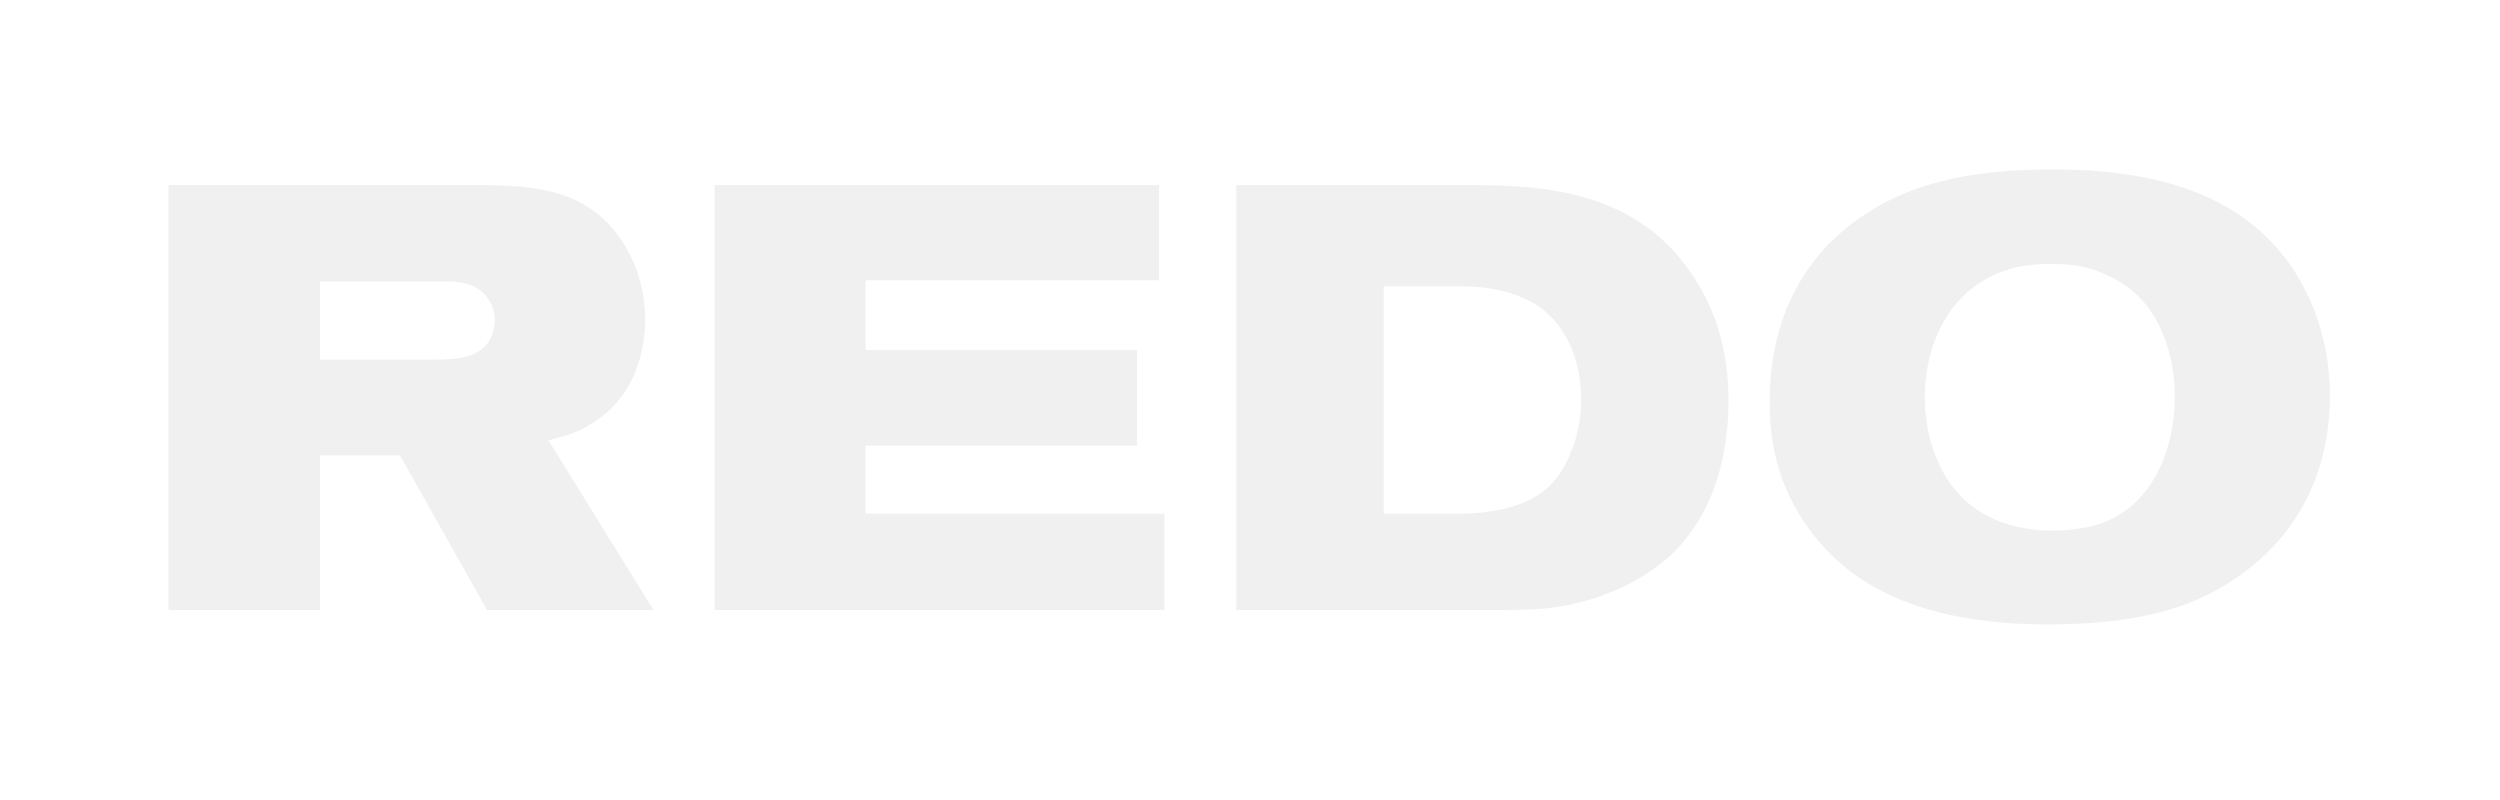
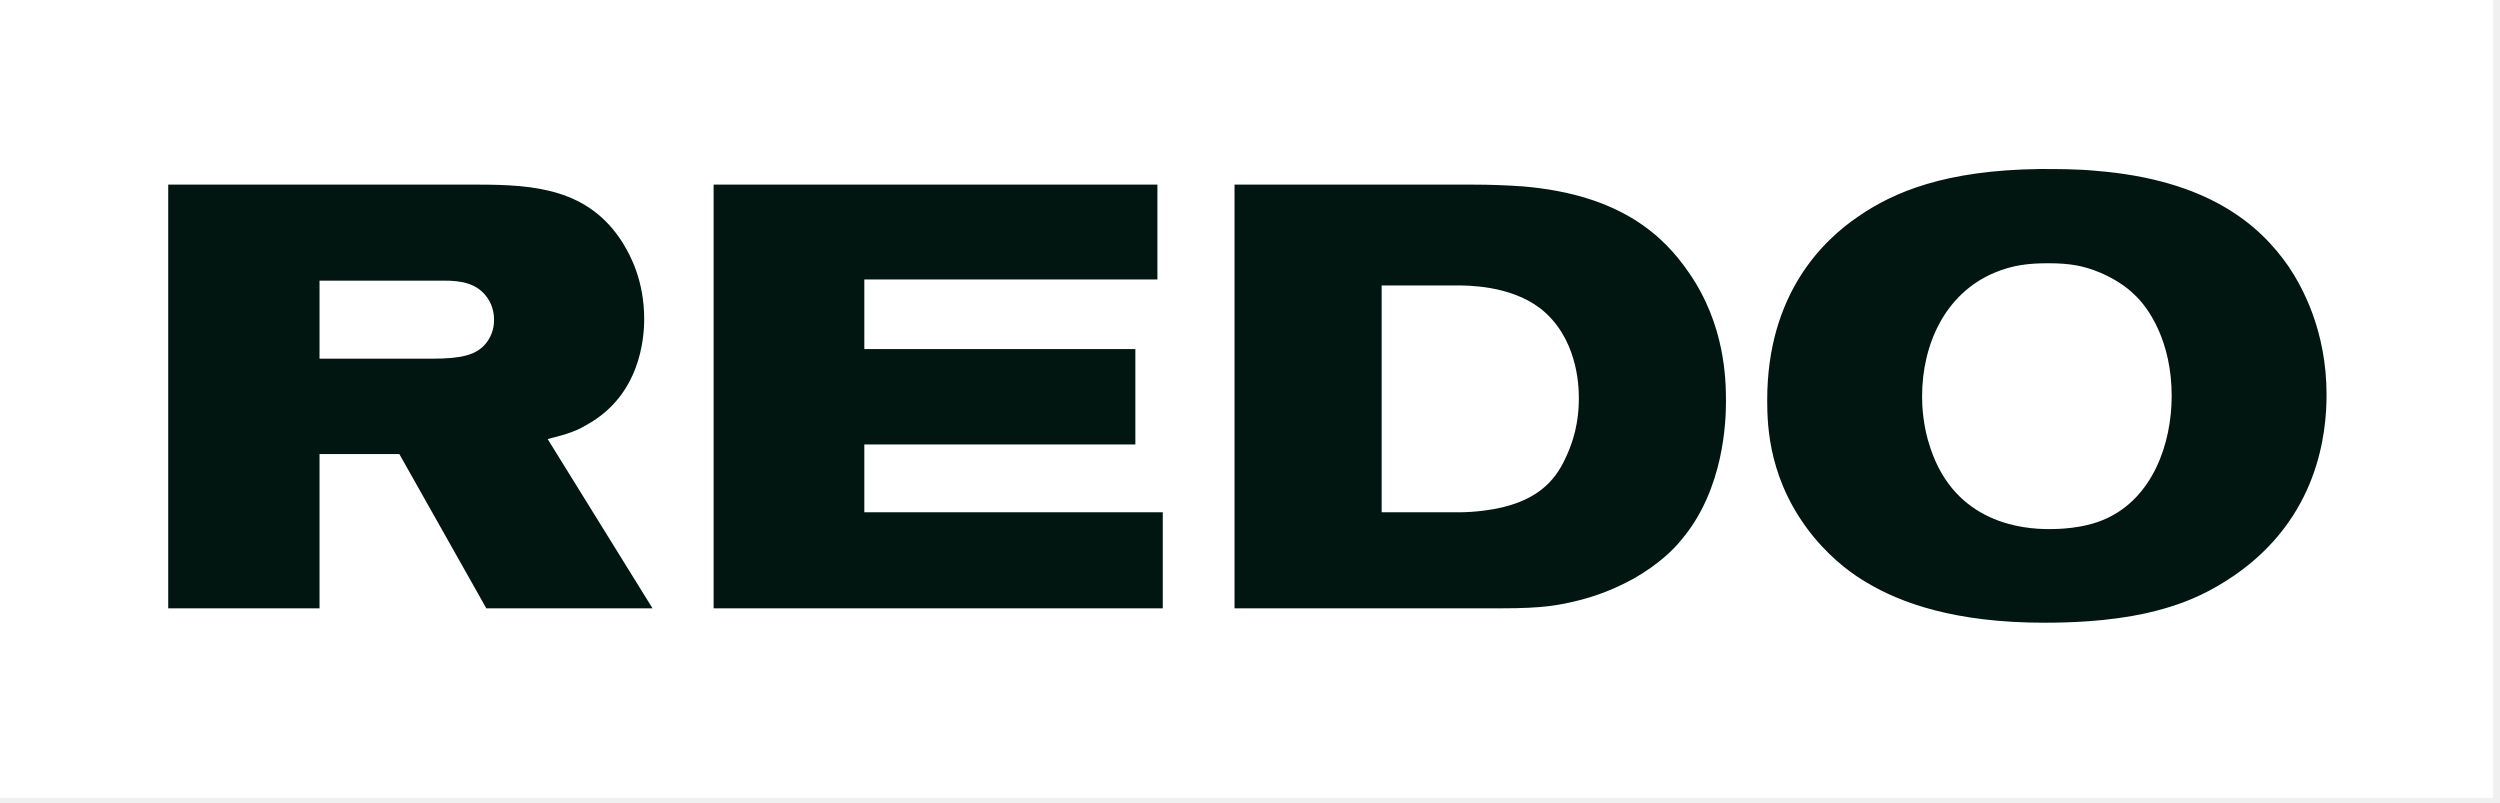
- <svg xmlns="http://www.w3.org/2000/svg" width="75" height="24" viewBox="0 0 75 24" fill="none" role="img" aria-labelledby="redo-logo-title">
-   <mask id="redo-text-knockout" maskUnits="userSpaceOnUse" x="0" y="0" width="75" height="24">
-     <rect width="75" height="24" fill="white" />
-     <path fill-rule="evenodd" clip-rule="evenodd" d="M67.105 17.325C69.665 15.574 69.897 13.01 69.897 11.873C69.897 9.941 69.163 8.623 68.752 8.009C67.875 6.746 66.318 5.41 62.971 5.139C62.398 5.085 61.844 5.085 61.271 5.085C58.443 5.121 56.904 5.771 55.831 6.511C54.792 7.215 53.092 8.822 53.092 12.035C53.092 12.848 53.146 14.509 54.488 16.151C55.115 16.91 55.741 17.325 56.081 17.524C57.101 18.137 58.73 18.733 61.414 18.733C63.204 18.733 64.313 18.517 65.047 18.3C65.799 18.083 66.443 17.776 67.105 17.325ZM64.099 8.84C64.564 9.255 65.244 10.284 65.244 11.909C65.244 13.353 64.671 14.978 63.258 15.61C62.578 15.917 61.772 15.917 61.557 15.917C60.788 15.917 58.748 15.754 57.996 13.48C57.763 12.812 57.745 12.162 57.745 11.927C57.745 10.374 58.425 8.84 59.911 8.208C60.466 7.973 60.949 7.919 61.539 7.919C62.219 7.919 62.56 8.009 62.882 8.118C63.49 8.334 63.92 8.659 64.099 8.84ZM50.511 16.242C51.8 14.725 51.854 12.649 51.854 12.071C51.854 11.385 51.818 9.761 50.744 8.208C49.992 7.107 48.704 5.861 45.769 5.608C45.268 5.572 44.767 5.554 44.266 5.554H37.089V18.3H45.107C46.377 18.3 46.843 18.21 47.487 18.047C48.256 17.849 48.829 17.542 49.098 17.397C49.849 16.964 50.297 16.513 50.511 16.242ZM46.27 9.273C47.38 10.14 47.433 11.566 47.433 11.963C47.433 12.306 47.415 12.992 47.022 13.805C46.717 14.454 46.163 15.159 44.606 15.357C44.337 15.393 44.069 15.411 43.818 15.411H41.51V8.587H43.675L43.717 8.587C44.087 8.585 45.36 8.58 46.27 9.273ZM34.933 18.3H21.439V5.554H34.772V8.407H25.967V10.501H34.11V13.371H25.967V15.411H34.933V18.3ZM14.611 18.3H19.604L16.454 13.209C17.098 13.046 17.331 12.956 17.635 12.775C19.228 11.891 19.353 10.194 19.353 9.598C19.353 8.443 18.942 7.684 18.709 7.305C17.689 5.68 16.06 5.554 14.36 5.554H5.054V18.3H9.6V13.66H11.998L14.611 18.3ZM14.646 8.966C14.825 9.219 14.843 9.508 14.843 9.616C14.843 9.761 14.825 10.049 14.593 10.338C14.306 10.681 13.859 10.79 13 10.79H9.6V8.443H13.358C13.841 8.443 14.342 8.515 14.646 8.966Z" fill="black" />
-   </mask>
-   <rect width="75" height="24" fill="white" mask="url(#redo-text-knockout)" />
+ <svg xmlns="http://www.w3.org/2000/svg" width="355" height="114" viewBox="0 0 355 114" fill="none">
+   <g clip-path="url(#clip0_7_9)">
+     <path d="M354.49 0H0V113.287H354.49V0Z" fill="white" />
+     <path fill-rule="evenodd" clip-rule="evenodd" d="M317.176 81.779C329.272 73.513 330.371 61.412 330.371 56.043C330.371 46.925 326.903 40.704 324.958 37.807C320.813 31.841 313.454 25.535 297.636 24.257C294.929 24.001 292.307 24.001 289.6 24.001C276.235 24.172 268.96 27.24 263.885 30.734C258.979 34.057 250.943 41.642 250.943 56.81C250.943 60.645 251.197 68.485 257.541 76.24C260.501 79.819 263.462 81.779 265.069 82.717C269.891 85.614 277.588 88.426 290.277 88.426C298.735 88.426 303.98 87.403 307.448 86.381C311.001 85.359 314.046 83.909 317.176 81.779ZM302.965 41.727C305.164 43.687 308.378 48.544 308.378 56.214C308.378 63.031 305.671 70.701 298.989 73.683C295.775 75.132 291.968 75.132 290.953 75.132C287.316 75.132 277.673 74.365 274.12 63.628C273.02 60.475 272.936 57.407 272.936 56.299C272.936 48.97 276.15 41.727 283.171 38.744C285.793 37.636 288.077 37.381 290.869 37.381C294.083 37.381 295.69 37.807 297.213 38.318C300.089 39.341 302.119 40.875 302.965 41.727ZM238.744 76.666C244.835 69.508 245.088 59.708 245.088 56.981C245.088 53.742 244.919 46.073 239.844 38.744C236.291 33.546 230.201 27.666 216.328 26.473C213.96 26.302 211.591 26.217 209.223 26.217H175.303V86.381H213.199C219.204 86.381 221.403 85.955 224.449 85.188C228.086 84.251 230.793 82.802 232.062 82.12C235.614 80.075 237.729 77.944 238.744 76.666ZM218.696 43.772C223.941 47.862 224.195 54.594 224.195 56.469C224.195 58.089 224.11 61.327 222.249 65.162C220.811 68.23 218.189 71.553 210.83 72.491C209.561 72.661 208.292 72.746 207.108 72.746H196.196V40.534H206.431L206.629 40.533C208.377 40.526 214.394 40.501 218.696 43.772ZM165.113 86.381H101.333V26.217H164.352V39.682H122.734V49.567H161.222V63.117H122.734V72.746H165.113V86.381ZM69.058 86.381H92.658L77.77 62.349C80.816 61.583 81.915 61.157 83.353 60.304C90.881 56.129 91.474 48.118 91.474 45.306C91.474 39.852 89.528 36.273 88.428 34.483C83.607 26.814 75.91 26.217 67.874 26.217H23.887V86.381H45.373V64.48H56.708L69.058 86.381ZM69.227 42.323C70.073 43.516 70.157 44.88 70.157 45.391C70.157 46.073 70.073 47.436 68.973 48.8C67.62 50.419 65.505 50.93 61.445 50.93H45.373V39.852H63.137C65.421 39.852 67.789 40.193 69.227 42.323Z" fill="#021611" />
+   </g>
+   <defs>
+     <clipPath id="clip0_7_9">
+       <rect width="354.023" height="113.287" fill="white" />
+     </clipPath>
+   </defs>
</svg>
